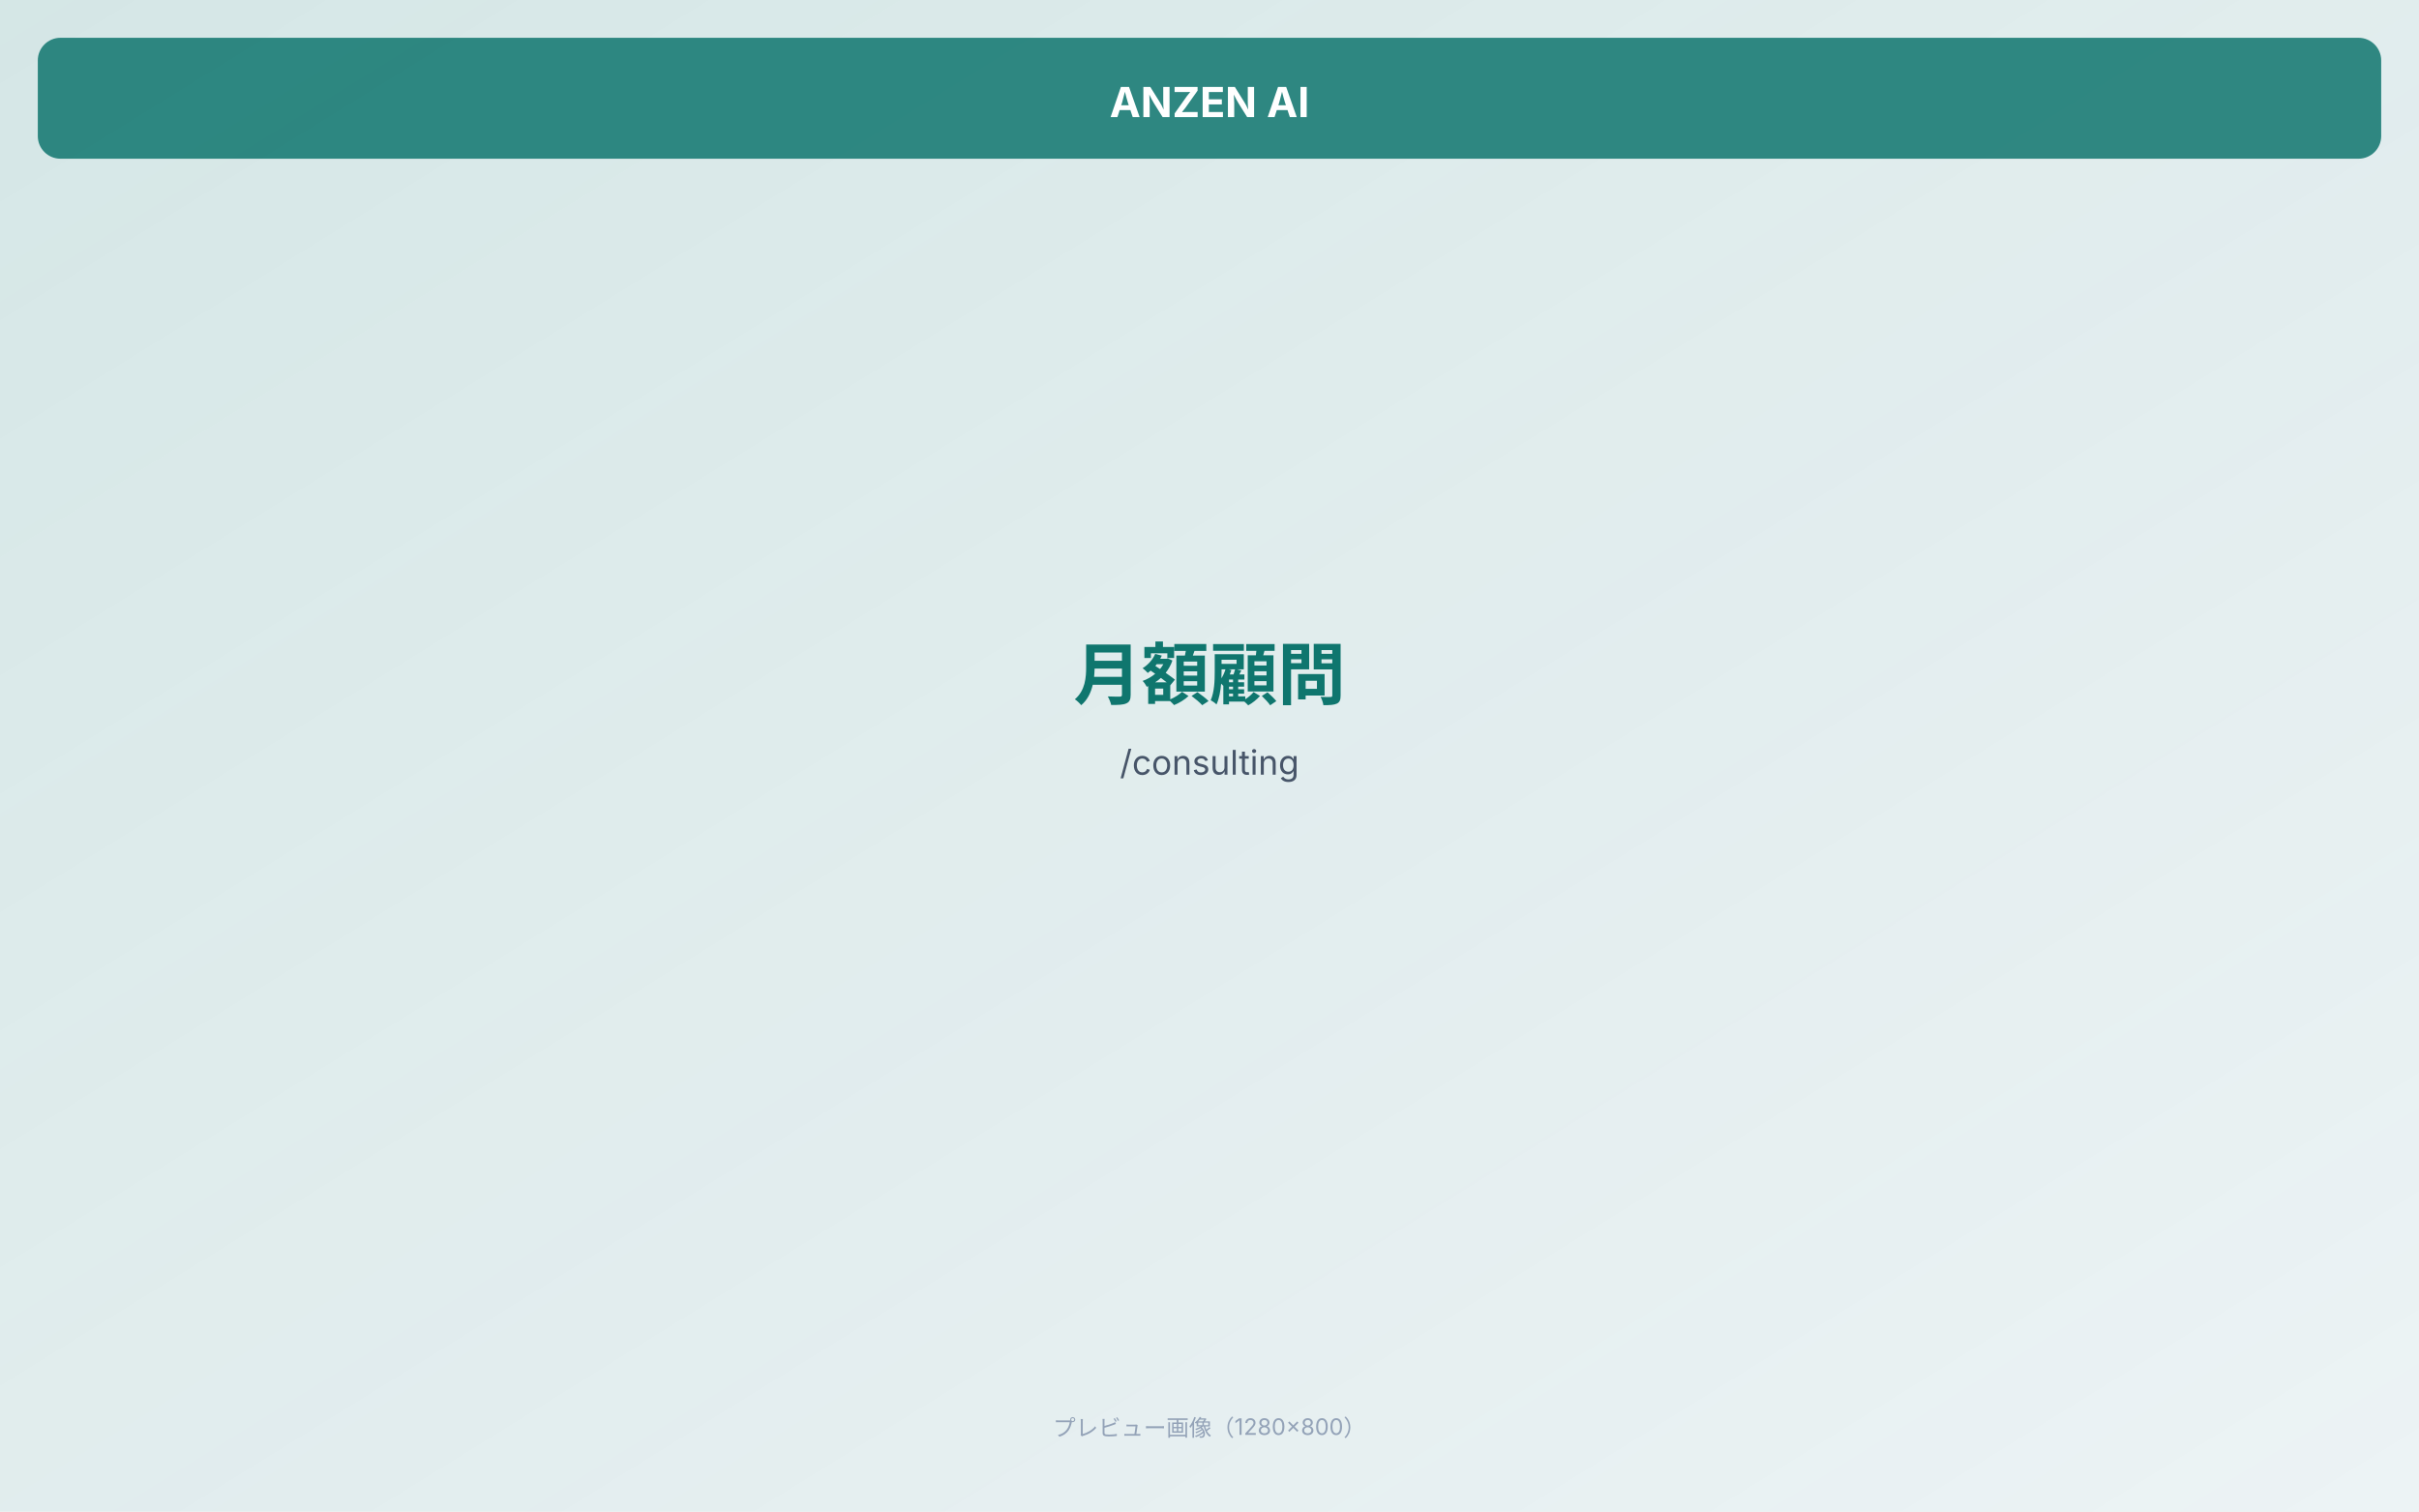
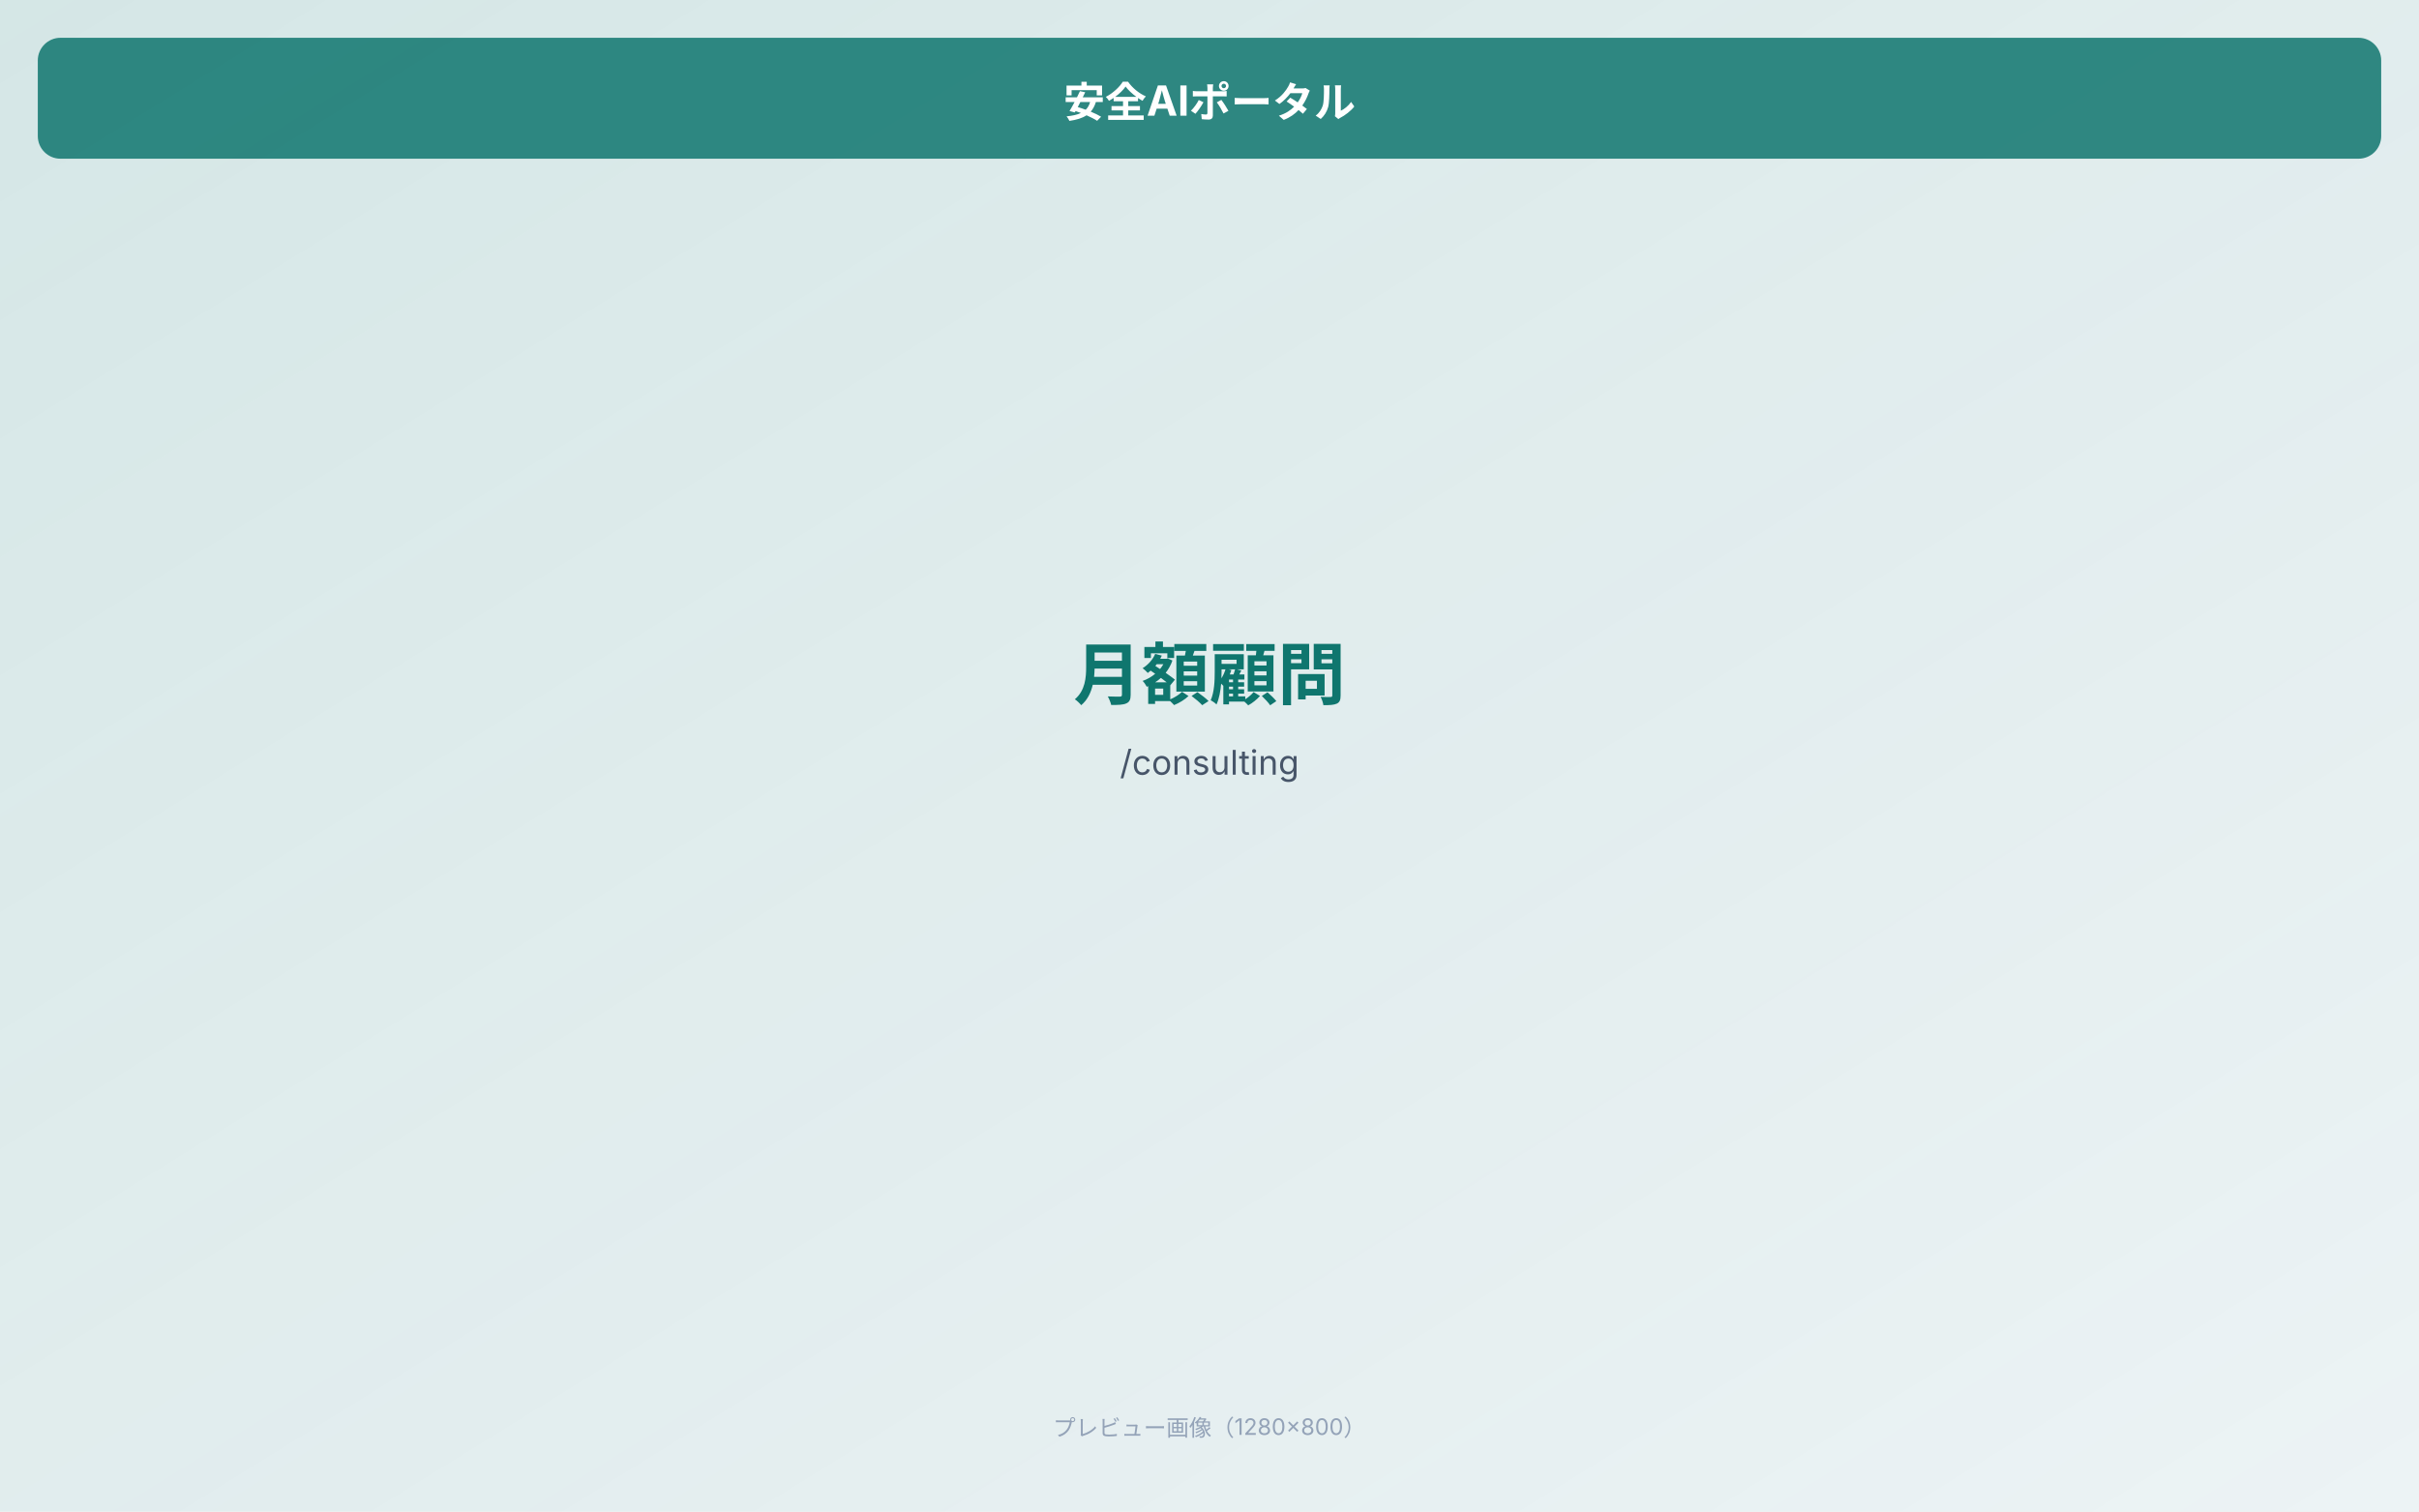
<svg xmlns="http://www.w3.org/2000/svg" width="1280" height="800" viewBox="0 0 1280 800">
  <defs>
    <linearGradient id="gconsulting" x1="0%" y1="0%" x2="100%" y2="100%">
      <stop offset="0%" stop-color="#0f766e" stop-opacity="0.15" />
      <stop offset="100%" stop-color="#0f766e" stop-opacity="0.05" />
    </linearGradient>
  </defs>
  <rect width="100%" height="100%" fill="#f8fafc" />
  <rect width="100%" height="100%" fill="url(#gconsulting)" />
  <rect x="20" y="20" width="1240" height="64" rx="12" fill="#0f766e" opacity="0.85" />
-   <text x="640" y="62" font-family="-apple-system,BlinkMacSystemFont,'Segoe UI','Hiragino Sans',sans-serif" font-size="22" font-weight="700" fill="white" text-anchor="middle">ANZEN AI</text>
+   <text x="640" y="62" font-family="-apple-system,BlinkMacSystemFont,'Segoe UI','Hiragino Sans',sans-serif" font-size="22" font-weight="700" fill="white" text-anchor="middle">安全AIポータル</text>
  <text x="640" y="370" font-family="-apple-system,BlinkMacSystemFont,'Segoe UI','Hiragino Sans',sans-serif" font-size="36" font-weight="700" fill="#0f766e" text-anchor="middle">月額顧問</text>
  <text x="640" y="410" font-family="-apple-system,BlinkMacSystemFont,'Segoe UI','Hiragino Sans',sans-serif" font-size="18" fill="#475569" text-anchor="middle">/consulting</text>
  <text x="640" y="760" font-family="-apple-system,BlinkMacSystemFont,'Segoe UI','Hiragino Sans',sans-serif" font-size="12" fill="#94a3b8" text-anchor="middle">プレビュー画像（1280×800）</text>
</svg>
